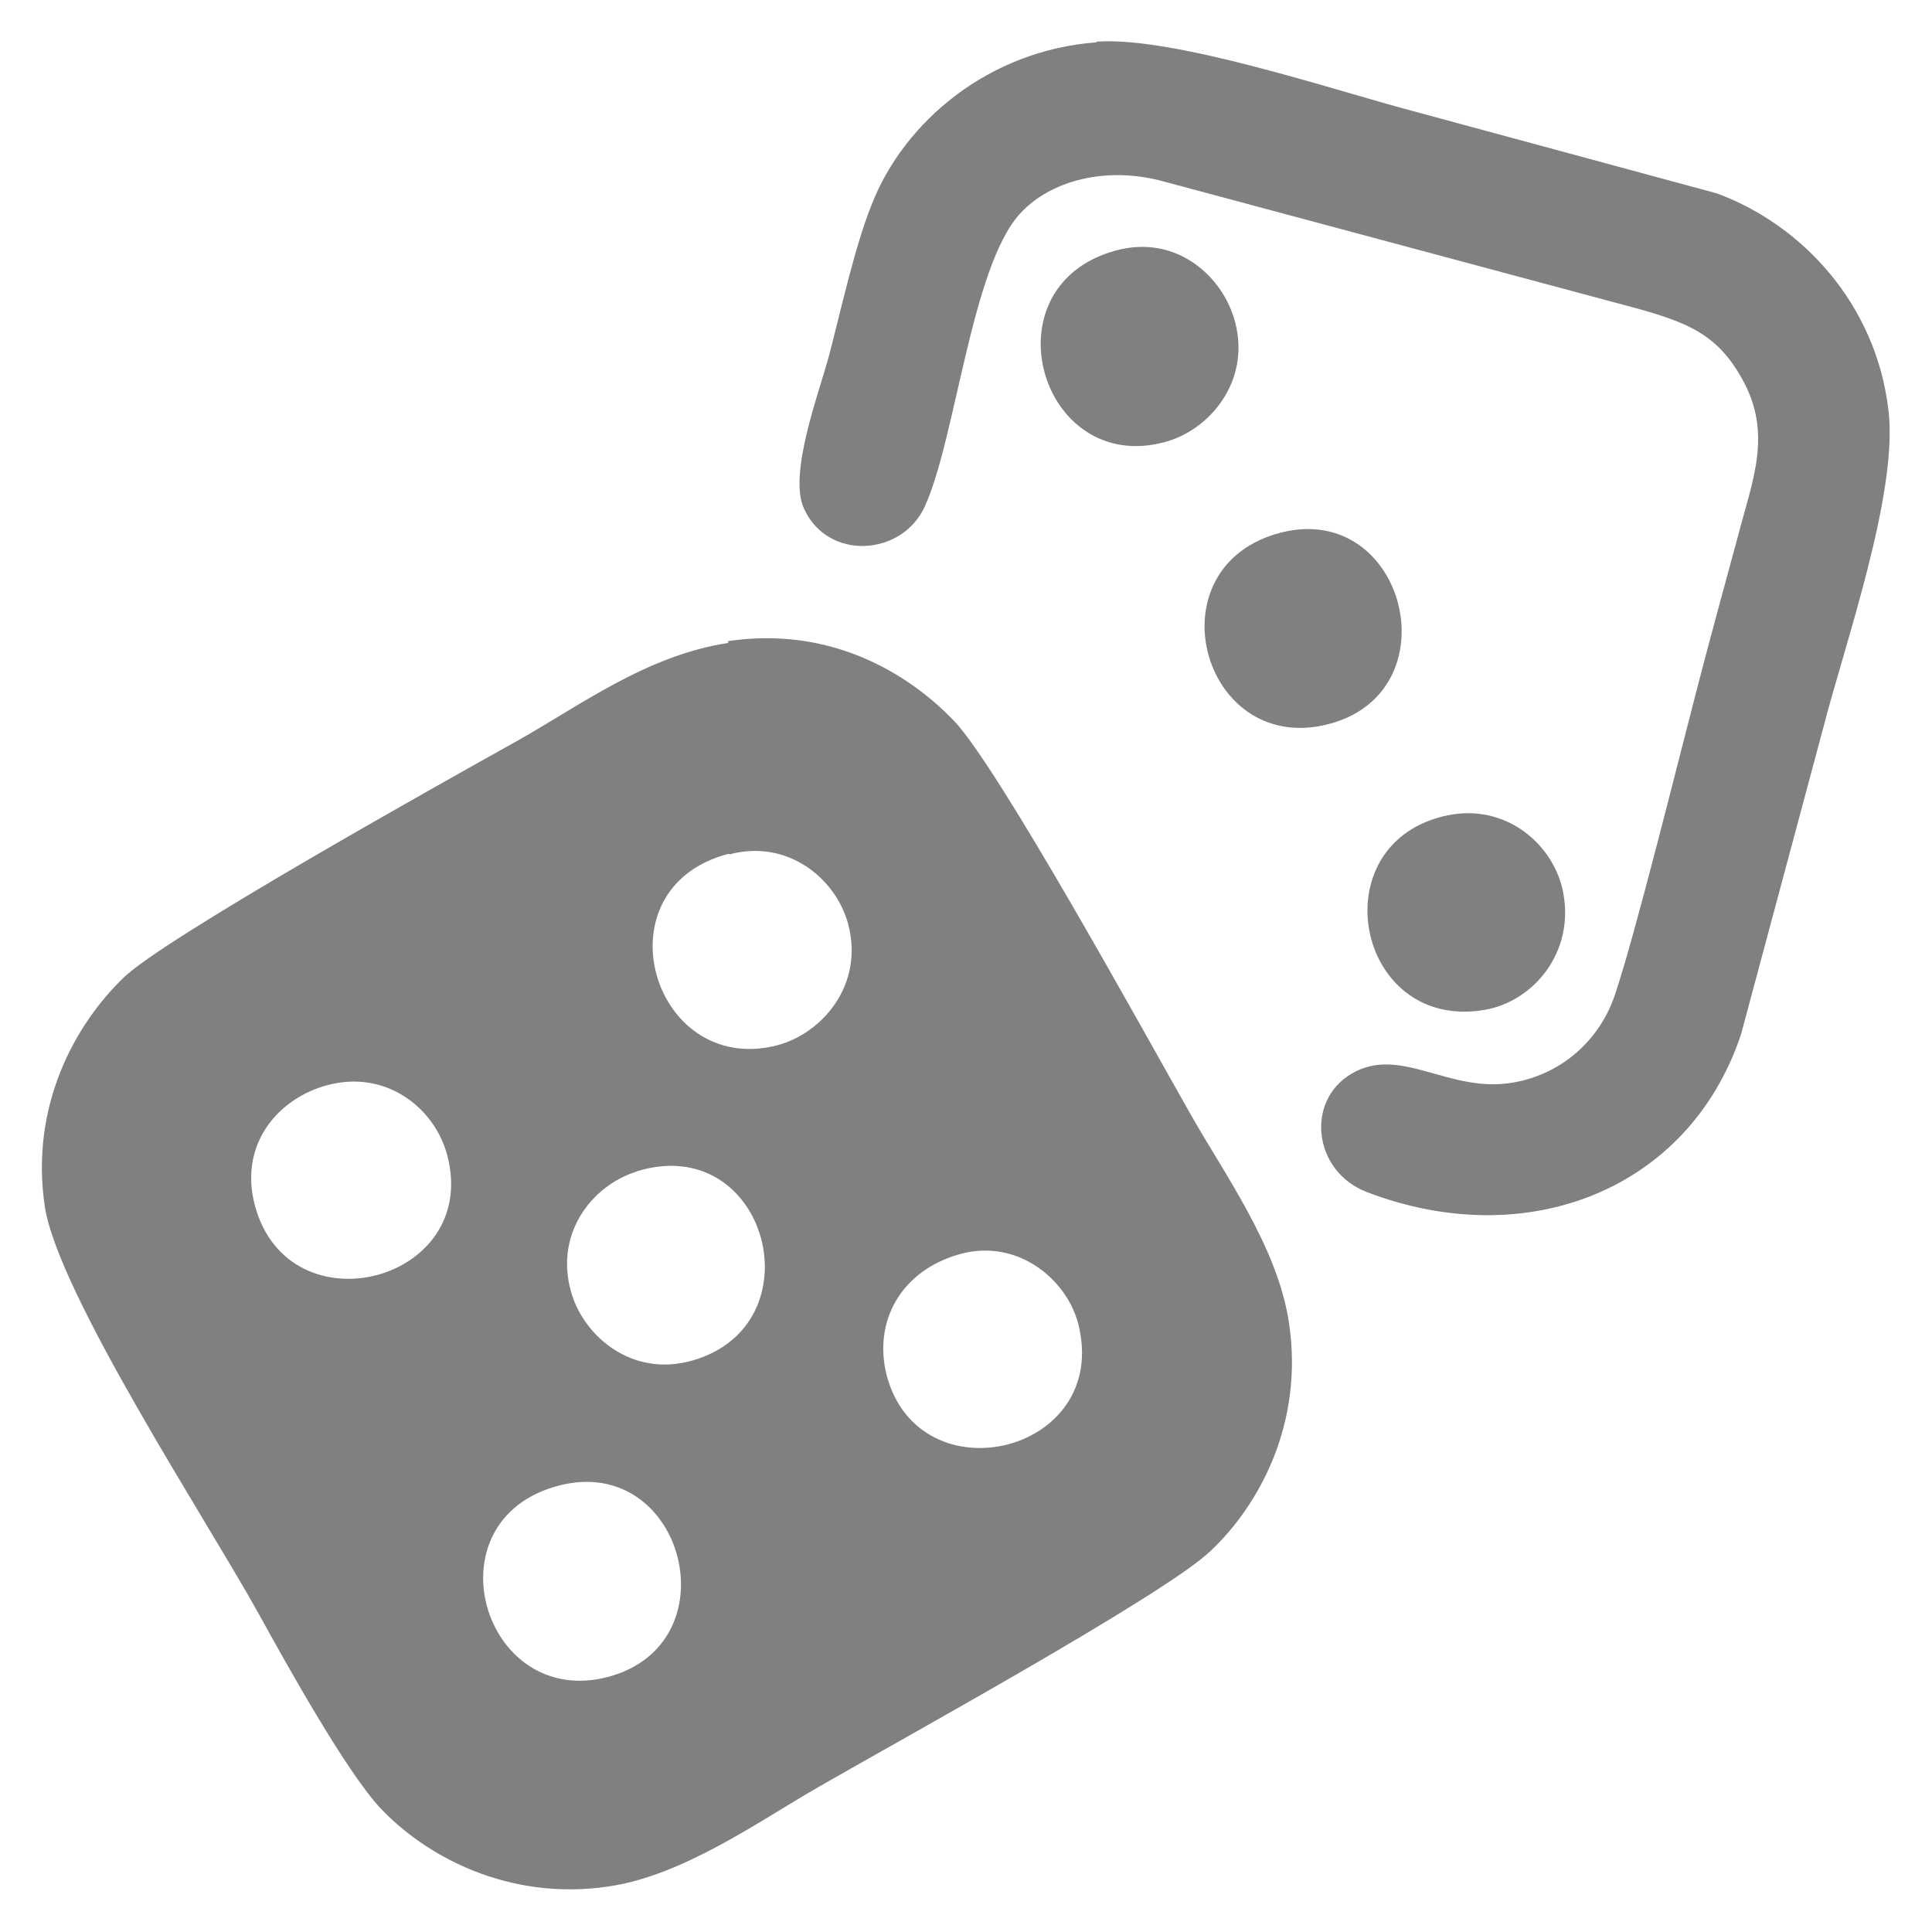
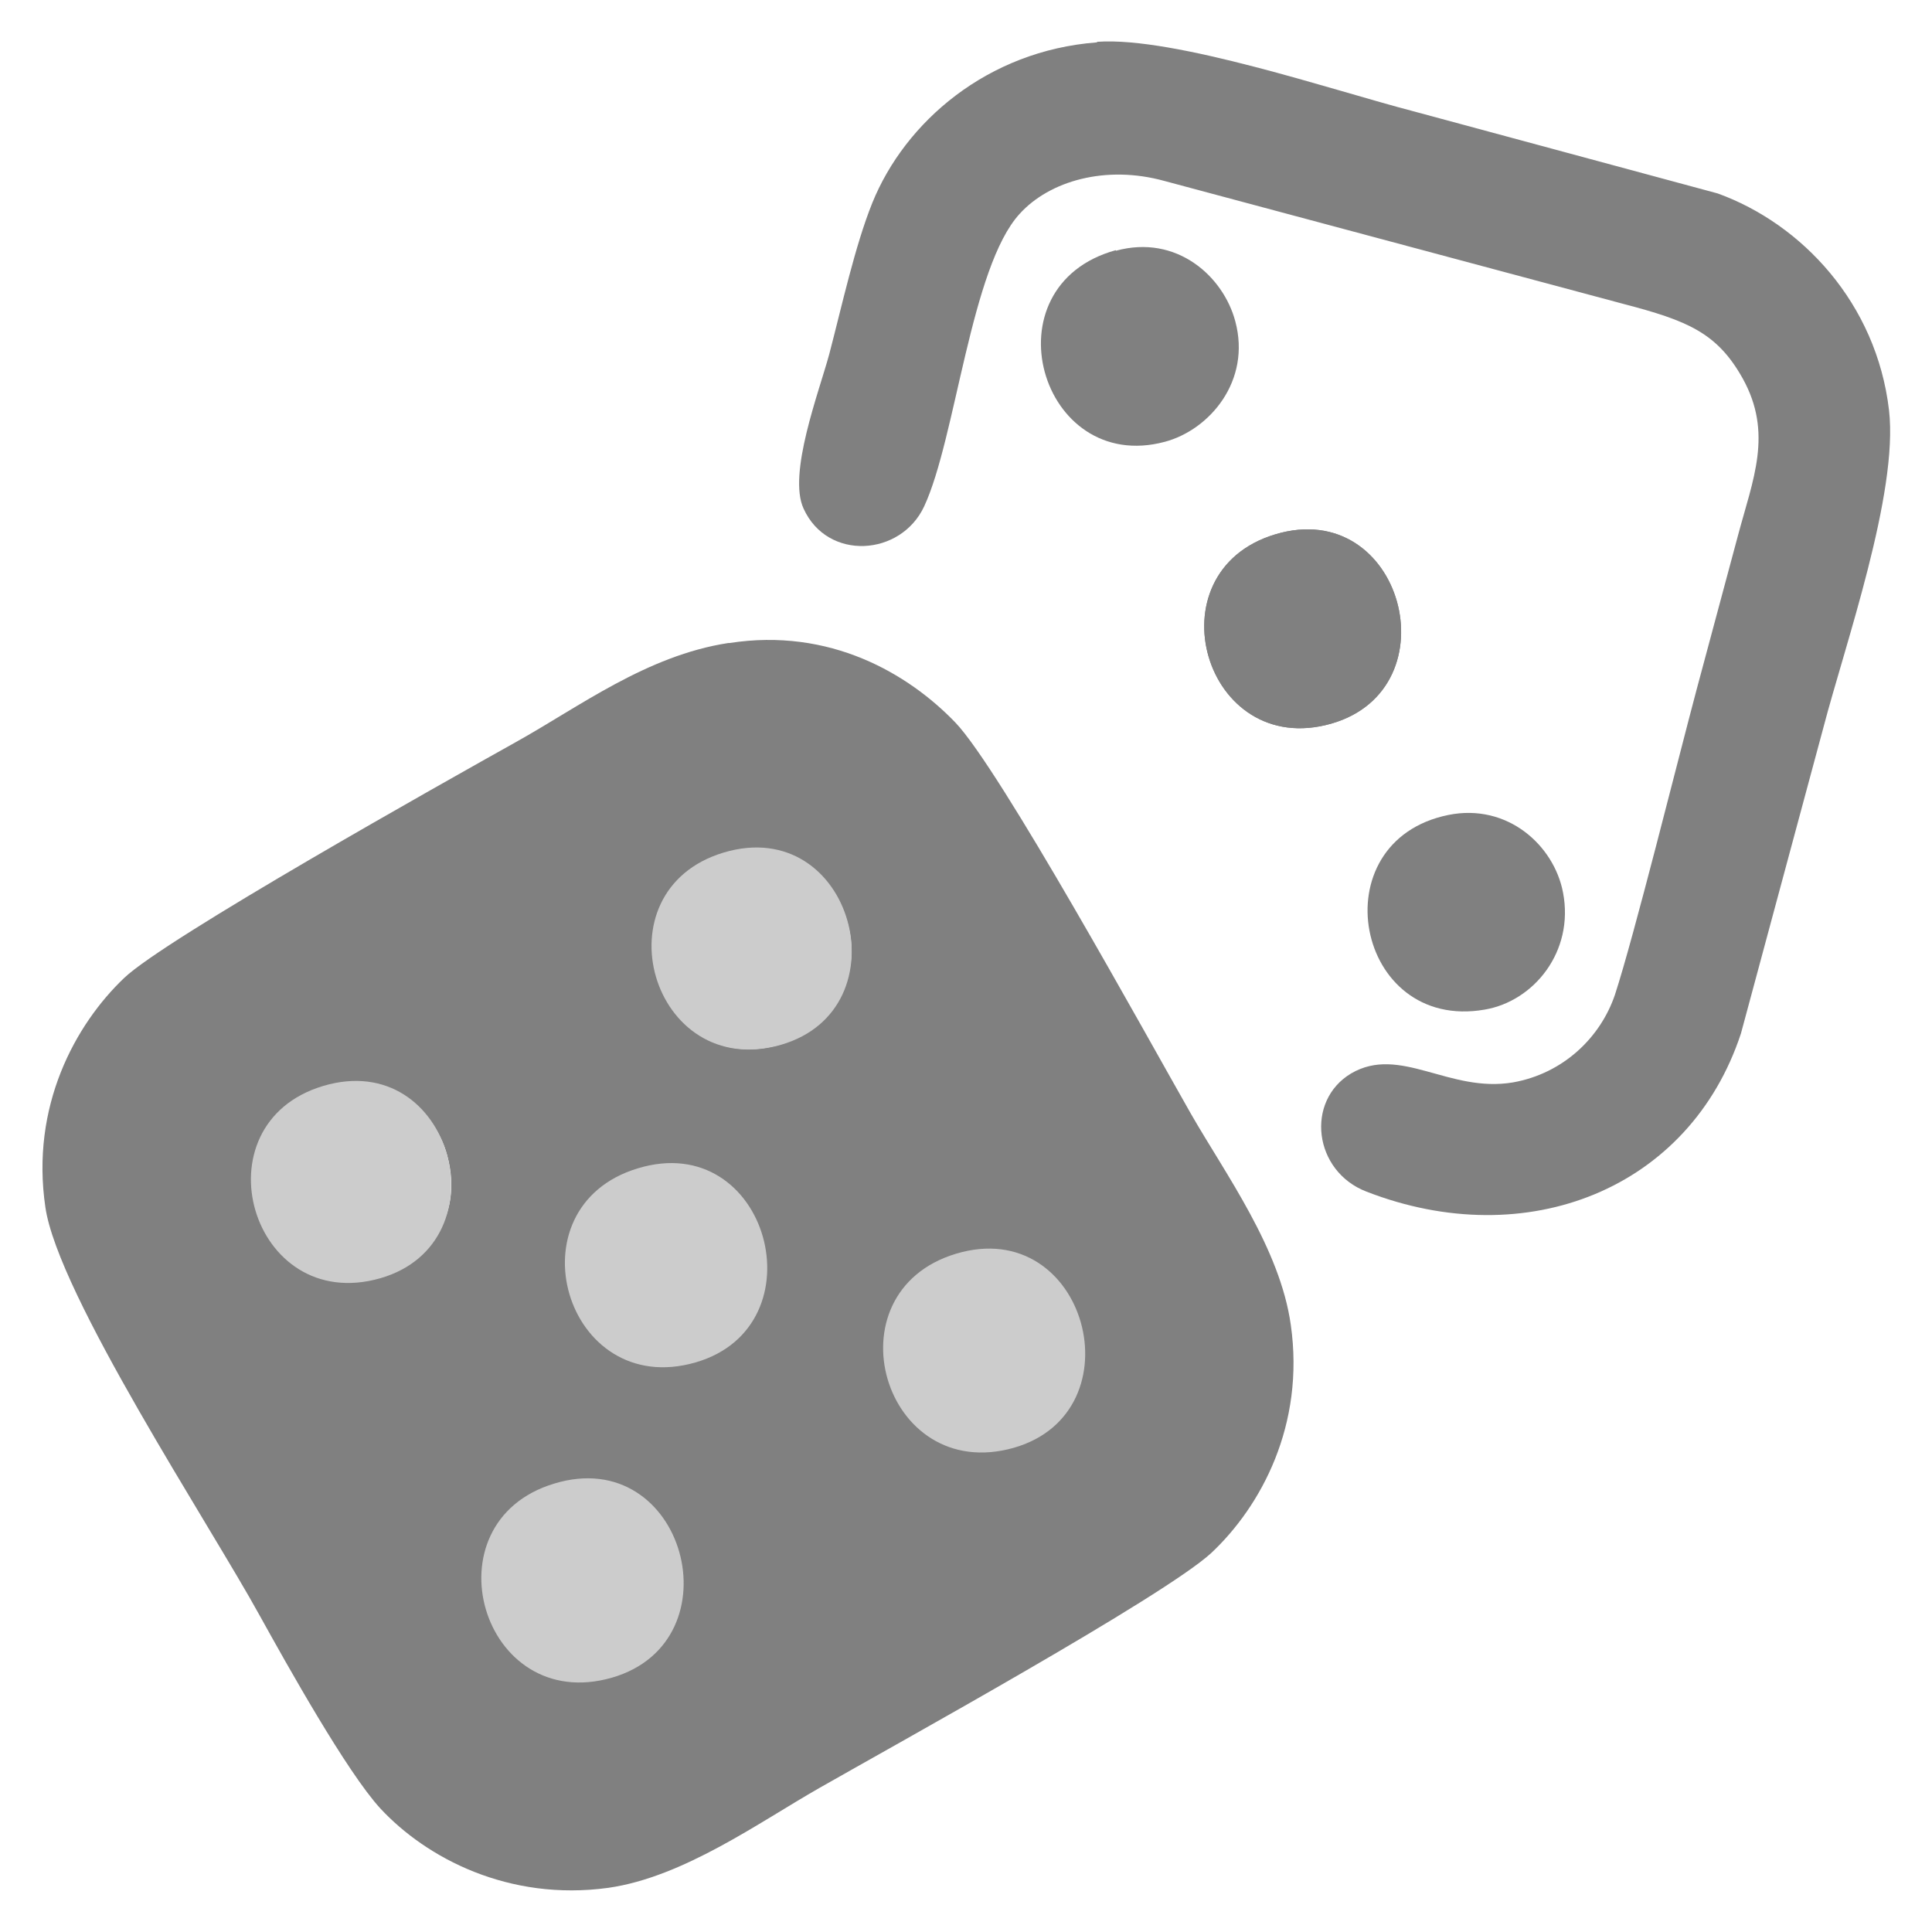
- <svg xmlns="http://www.w3.org/2000/svg" xml:space="preserve" width="16.933mm" height="16.933mm" version="1.1" style="shape-rendering:geometricPrecision; text-rendering:geometricPrecision; image-rendering:optimizeQuality; fill-rule:evenodd; clip-rule:evenodd" viewBox="0 0 31.07 31.07">
+ <svg xmlns="http://www.w3.org/2000/svg" xml:space="preserve" width="16.933mm" height="16.933mm" version="1.1" style="shape-rendering:geometricPrecision; text-rendering:geometricPrecision; image-rendering:optimizeQuality; fill-rule:evenodd; clip-rule:evenodd" viewBox="0 0 32.36 32.36">
  <defs>
    <style type="text/css">
   
-     .fil1 {fill:none}
-     .fil0 {fill:gray}
+     .fil0 {fill:none}
+     .fil1 {fill:gray}
+     .fil2 {fill:#CCCCCC}
   
  </style>
  </defs>
  <g id="Слой_x0020_1">
-     <g id="_1411613166480">
-       <path class="fil0" d="M11.71 10.34c-1.32,0.2 -2.4,1.02 -3.42,1.59 -1.13,0.63 -5.64,3.15 -6.3,3.79 -0.78,0.75 -1.51,2.06 -1.27,3.68 0.21,1.4 2.64,5.1 3.45,6.57 0.44,0.8 1.4,2.52 1.94,3.1 0.74,0.79 2.07,1.5 3.66,1.27 1.21,-0.17 2.43,-1.05 3.39,-1.6 1.21,-0.7 5.55,-3.08 6.3,-3.79 0.79,-0.74 1.51,-2.06 1.27,-3.67 -0.18,-1.23 -1.05,-2.41 -1.6,-3.39 -0.7,-1.23 -3.07,-5.55 -3.79,-6.3 -0.76,-0.79 -2.01,-1.52 -3.63,-1.28zm-2.72 13.55c-2.12,0.55 -1.23,3.6 0.78,3.08 2.03,-0.53 1.23,-3.6 -0.78,-3.08zm1.25 -5.05c-0.74,0.23 -1.36,1.04 -1.03,2.02 0.24,0.69 1.03,1.33 2.02,0.99 1.91,-0.65 1.07,-3.66 -1,-3.01zm5.19 1.33c-0.95,0.27 -1.39,1.09 -1.17,1.95 0.53,1.99 3.61,1.25 3.08,-0.83 -0.19,-0.73 -0.99,-1.38 -1.91,-1.12zm-10.16 -2.72c-0.77,0.2 -1.44,0.93 -1.17,1.94 0.55,2.03 3.64,1.22 3.09,-0.82 -0.2,-0.75 -0.98,-1.37 -1.92,-1.12zm6.45 -3.72c-2.13,0.55 -1.23,3.6 0.78,3.08 0.72,-0.19 1.4,-0.97 1.14,-1.95 -0.2,-0.74 -0.98,-1.37 -1.91,-1.12z" />
-       <path class="fil0" d="M17.64 0.68c-1.75,0.13 -3.09,1.28 -3.61,2.58 -0.28,0.69 -0.49,1.66 -0.69,2.43 -0.16,0.61 -0.67,1.93 -0.41,2.49 0.38,0.84 1.57,0.77 1.94,-0.03 0.5,-1.09 0.75,-3.85 1.53,-4.71 0.48,-0.53 1.38,-0.78 2.32,-0.52l7.38 1.98c1.03,0.27 1.51,0.46 1.92,1.2 0.49,0.88 0.16,1.63 -0.07,2.52 -0.22,0.81 -0.45,1.65 -0.66,2.46 -0.3,1.15 -1,3.98 -1.32,4.92 -0.23,0.69 -0.82,1.27 -1.64,1.41 -1.03,0.18 -1.81,-0.61 -2.6,-0.14 -0.74,0.44 -0.61,1.57 0.25,1.9 2.58,0.99 5.19,-0.04 6.02,-2.54l1.32 -4.92c0.34,-1.33 1.21,-3.78 1.05,-5.11 -0.2,-1.72 -1.4,-2.99 -2.76,-3.49l-4.91 -1.33c-1.25,-0.33 -3.83,-1.2 -5.07,-1.11z" />
-       <path class="fil0" d="M20.51 8.59c-2.01,0.61 -1.14,3.63 0.91,3.04 1.97,-0.57 1.14,-3.66 -0.91,-3.04z" />
-       <path class="fil0" d="M23.29 13.11c-2.08,0.42 -1.5,3.49 0.59,3.13 0.79,-0.14 1.44,-0.93 1.26,-1.88 -0.14,-0.76 -0.9,-1.44 -1.85,-1.25z" />
-       <path class="fil0" d="M17.94 4.03c-2.09,0.57 -1.22,3.62 0.79,3.08 0.72,-0.19 1.39,-0.98 1.13,-1.94 -0.19,-0.72 -0.94,-1.41 -1.92,-1.14z" />
+     <rect class="fil0" x="0" y="-0" width="32.36" height="32.36" />
+     <g id="_2659678229552">
+       <path class="fil1" d="M12.2 10.77c-1.37,0.21 -2.5,1.07 -3.56,1.66 -1.18,0.66 -5.87,3.29 -6.56,3.95 -0.82,0.78 -1.57,2.15 -1.32,3.84 0.21,1.46 2.75,5.31 3.59,6.84 0.46,0.83 1.46,2.62 2.02,3.23 0.77,0.83 2.15,1.56 3.82,1.33 1.26,-0.18 2.53,-1.1 3.53,-1.67 1.26,-0.72 5.78,-3.21 6.57,-3.94 0.83,-0.78 1.57,-2.14 1.33,-3.82 -0.18,-1.28 -1.09,-2.52 -1.67,-3.53 -0.73,-1.28 -3.2,-5.78 -3.95,-6.56 -0.79,-0.82 -2.1,-1.59 -3.78,-1.33zm-2.83 14.11c-2.21,0.58 -1.28,3.75 0.81,3.21 2.11,-0.55 1.28,-3.75 -0.81,-3.21zm1.3 -5.26c-0.77,0.24 -1.42,1.08 -1.07,2.11 0.25,0.72 1.08,1.38 2.11,1.03 1.99,-0.68 1.11,-3.81 -1.04,-3.14zm5.41 1.39c-0.99,0.28 -1.45,1.14 -1.21,2.03 0.55,2.07 3.76,1.31 3.2,-0.86 -0.2,-0.76 -1.03,-1.44 -1.99,-1.17zm-10.58 -2.83c-0.8,0.21 -1.5,0.97 -1.22,2.03 0.57,2.11 3.79,1.27 3.21,-0.86 -0.21,-0.78 -1.02,-1.43 -2,-1.17zm6.71 -3.87c-2.22,0.58 -1.28,3.75 0.81,3.2 0.75,-0.2 1.46,-1.01 1.18,-2.04 -0.21,-0.77 -1.02,-1.42 -1.99,-1.17z" />
+       <path class="fil1" d="M18.37 0.71c-1.83,0.14 -3.21,1.33 -3.76,2.69 -0.29,0.72 -0.51,1.73 -0.72,2.53 -0.17,0.63 -0.7,2.01 -0.43,2.59 0.4,0.88 1.63,0.8 2.02,-0.04 0.53,-1.14 0.78,-4.01 1.6,-4.9 0.5,-0.55 1.44,-0.82 2.42,-0.55l7.69 2.06c1.07,0.28 1.57,0.48 2,1.25 0.51,0.92 0.17,1.69 -0.08,2.63 -0.23,0.85 -0.46,1.72 -0.69,2.57 -0.32,1.2 -1.05,4.14 -1.37,5.12 -0.24,0.71 -0.86,1.32 -1.71,1.47 -1.07,0.18 -1.89,-0.63 -2.71,-0.15 -0.77,0.46 -0.63,1.64 0.26,1.98 2.68,1.04 5.41,-0.04 6.27,-2.65l1.38 -5.12c0.36,-1.38 1.26,-3.93 1.1,-5.32 -0.21,-1.79 -1.46,-3.12 -2.87,-3.63l-5.11 -1.38c-1.31,-0.34 -3.99,-1.25 -5.28,-1.16z" />
+       <path class="fil1" d="M21.36 8.95c-2.1,0.63 -1.19,3.78 0.94,3.17 2.05,-0.59 1.19,-3.81 -0.94,-3.17z" />
+       <path class="fil1" d="M24.26 13.65c-2.17,0.44 -1.56,3.64 0.61,3.26 0.82,-0.14 1.5,-0.97 1.31,-1.96 -0.15,-0.79 -0.93,-1.5 -1.92,-1.3z" />
+       <path class="fil1" d="M18.69 4.19c-2.18,0.6 -1.27,3.77 0.82,3.21 0.75,-0.2 1.45,-1.02 1.18,-2.02 -0.2,-0.75 -0.98,-1.46 -2,-1.18z" />
+       <path class="fil1" d="M21.36 8.95c-2.1,0.63 -1.19,3.78 0.94,3.17 2.05,-0.59 1.19,-3.81 -0.94,-3.17z" />
+       <path class="fil2" d="M12.12 14.28c-2.13,0.64 -1.21,3.84 0.96,3.22 2.08,-0.6 1.21,-3.87 -0.96,-3.22z" />
+       <path class="fil2" d="M5.41 18.19c-2.13,0.64 -1.21,3.84 0.96,3.22 2.08,-0.6 1.21,-3.87 -0.96,-3.22z" />
+       <path class="fil2" d="M10.68 19.57c-2.15,0.65 -1.22,3.88 0.97,3.25 2.11,-0.61 1.22,-3.92 -0.97,-3.25z" />
+       <path class="fil2" d="M16.01 21c-2.15,0.65 -1.22,3.87 0.97,3.25 2.1,-0.6 1.22,-3.91 -0.97,-3.25z" />
+       <path class="fil2" d="M9.28 24.85c-2.15,0.65 -1.22,3.88 0.97,3.25 2.11,-0.61 1.22,-3.92 -0.97,-3.25z" />
    </g>
-     <rect class="fil1" x="0" y="-0" width="31.07" height="31.07" />
  </g>
</svg>
